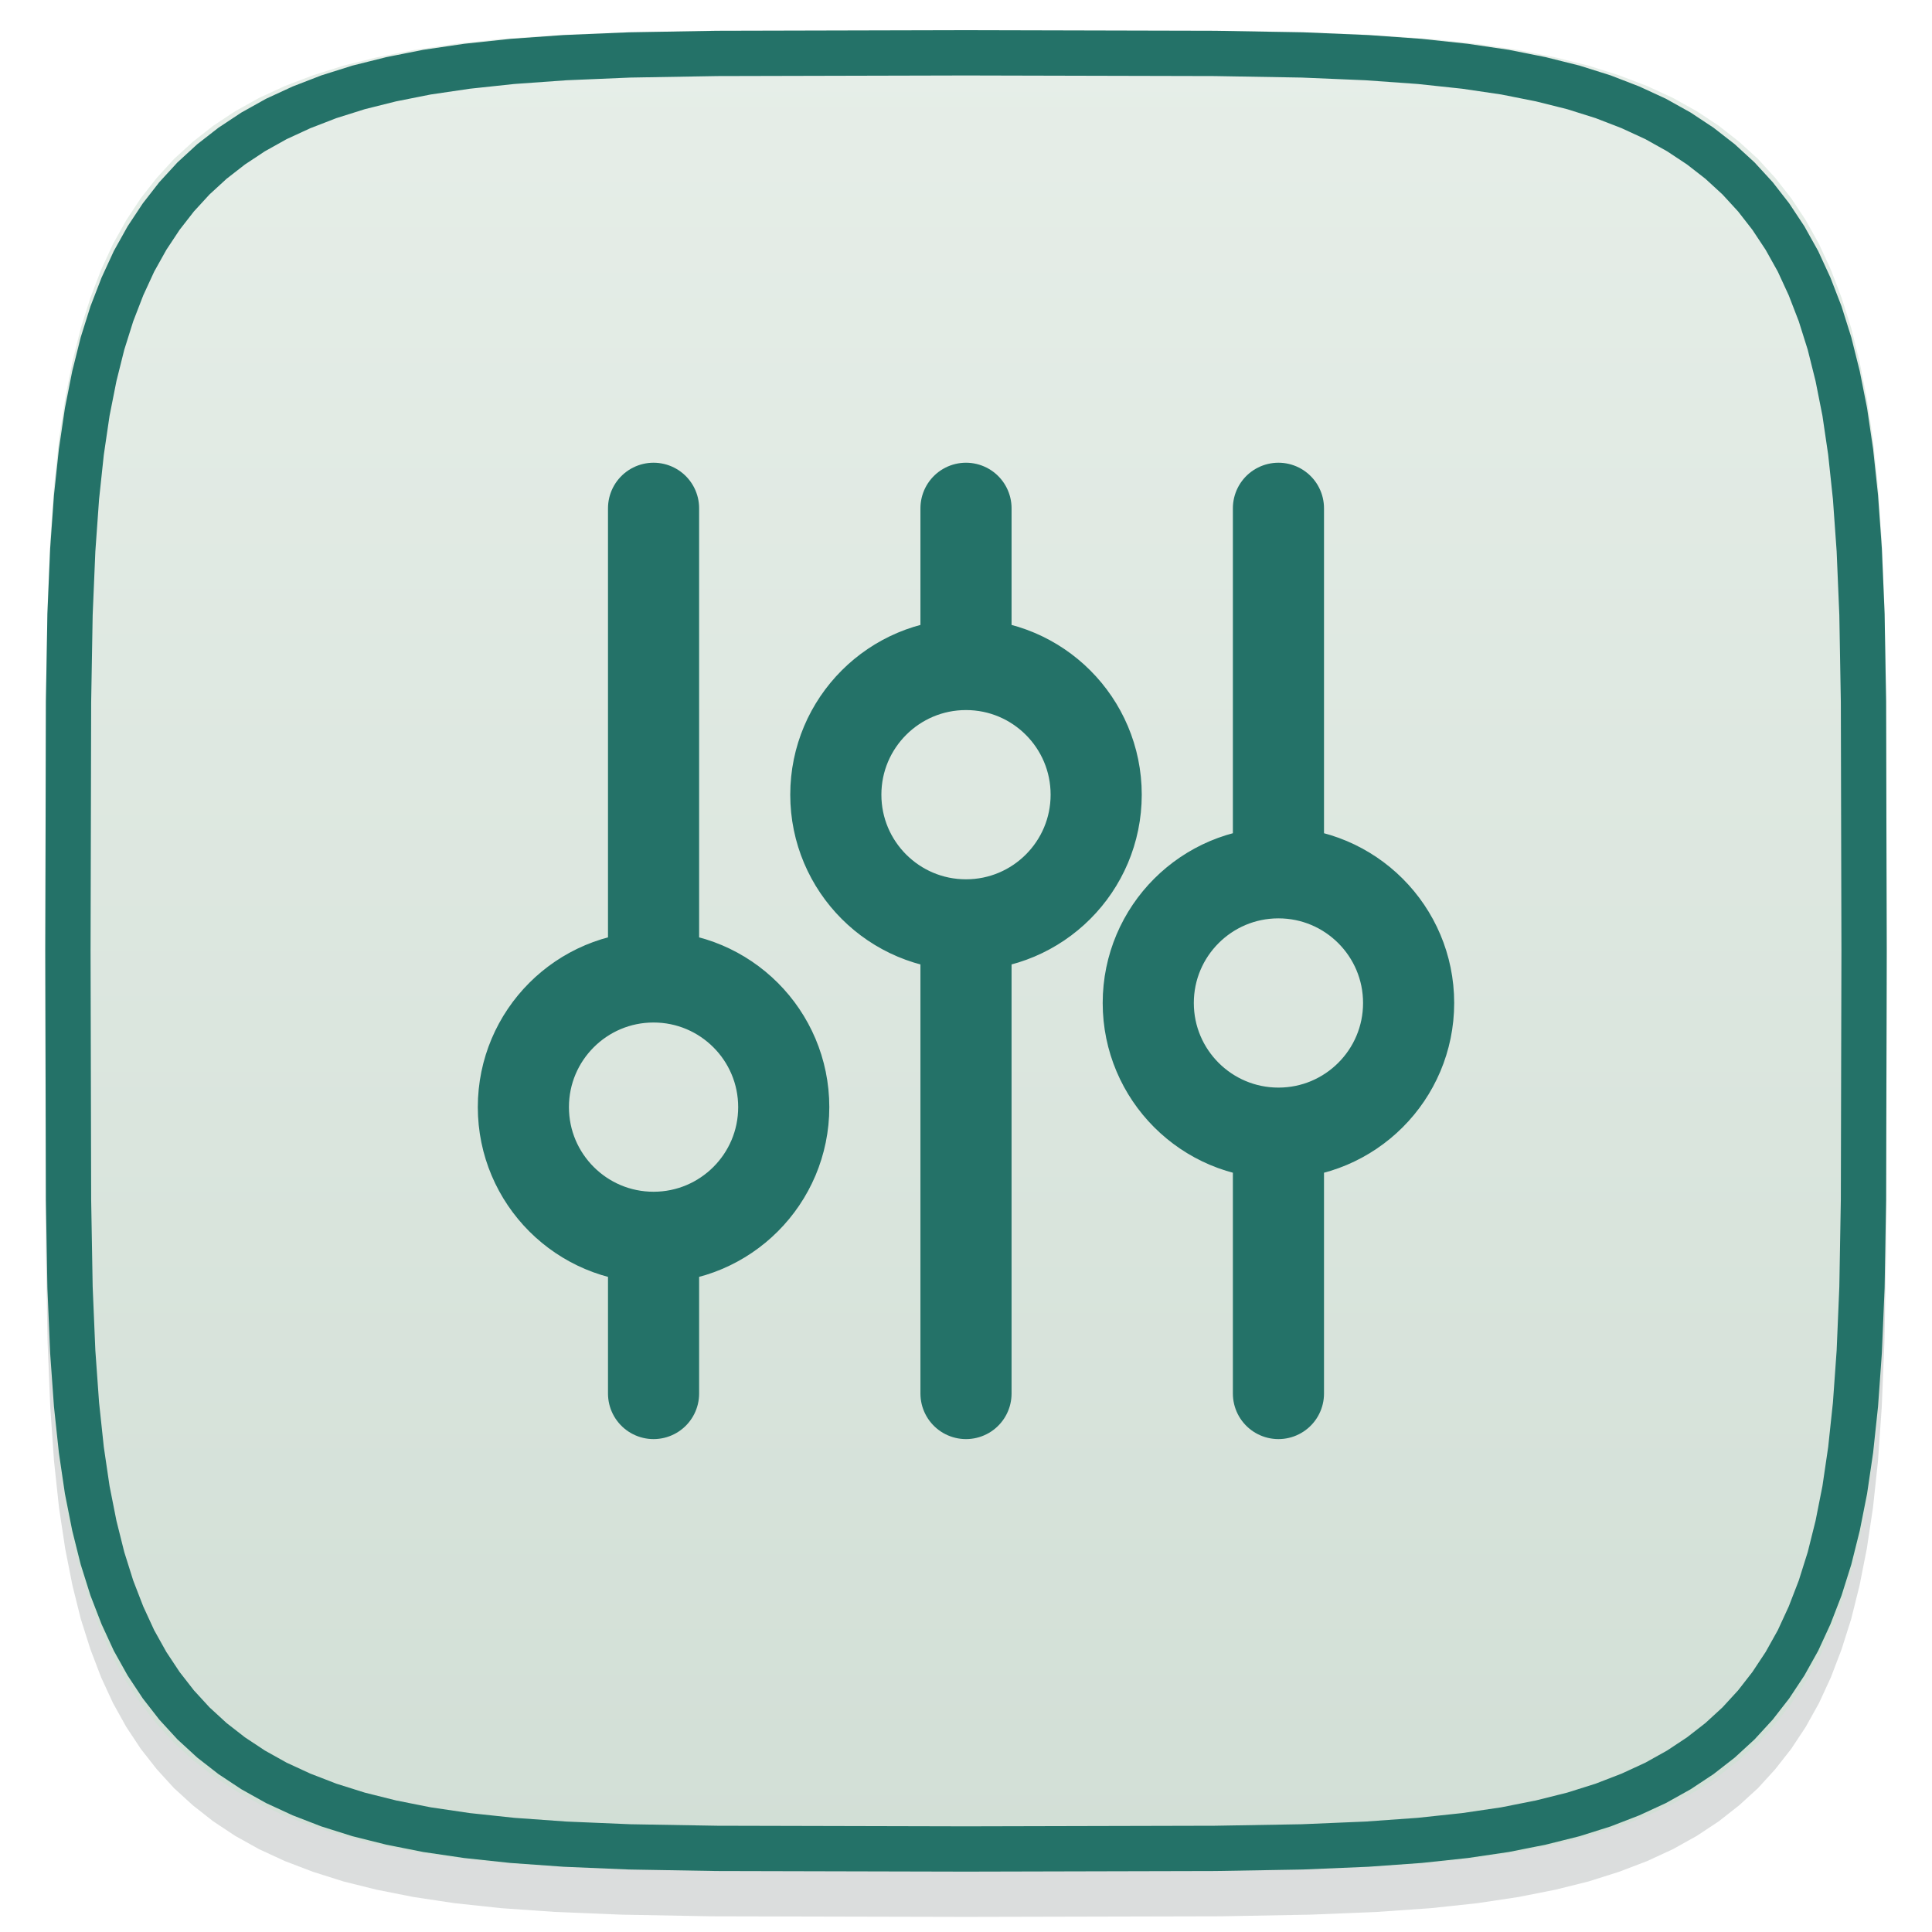
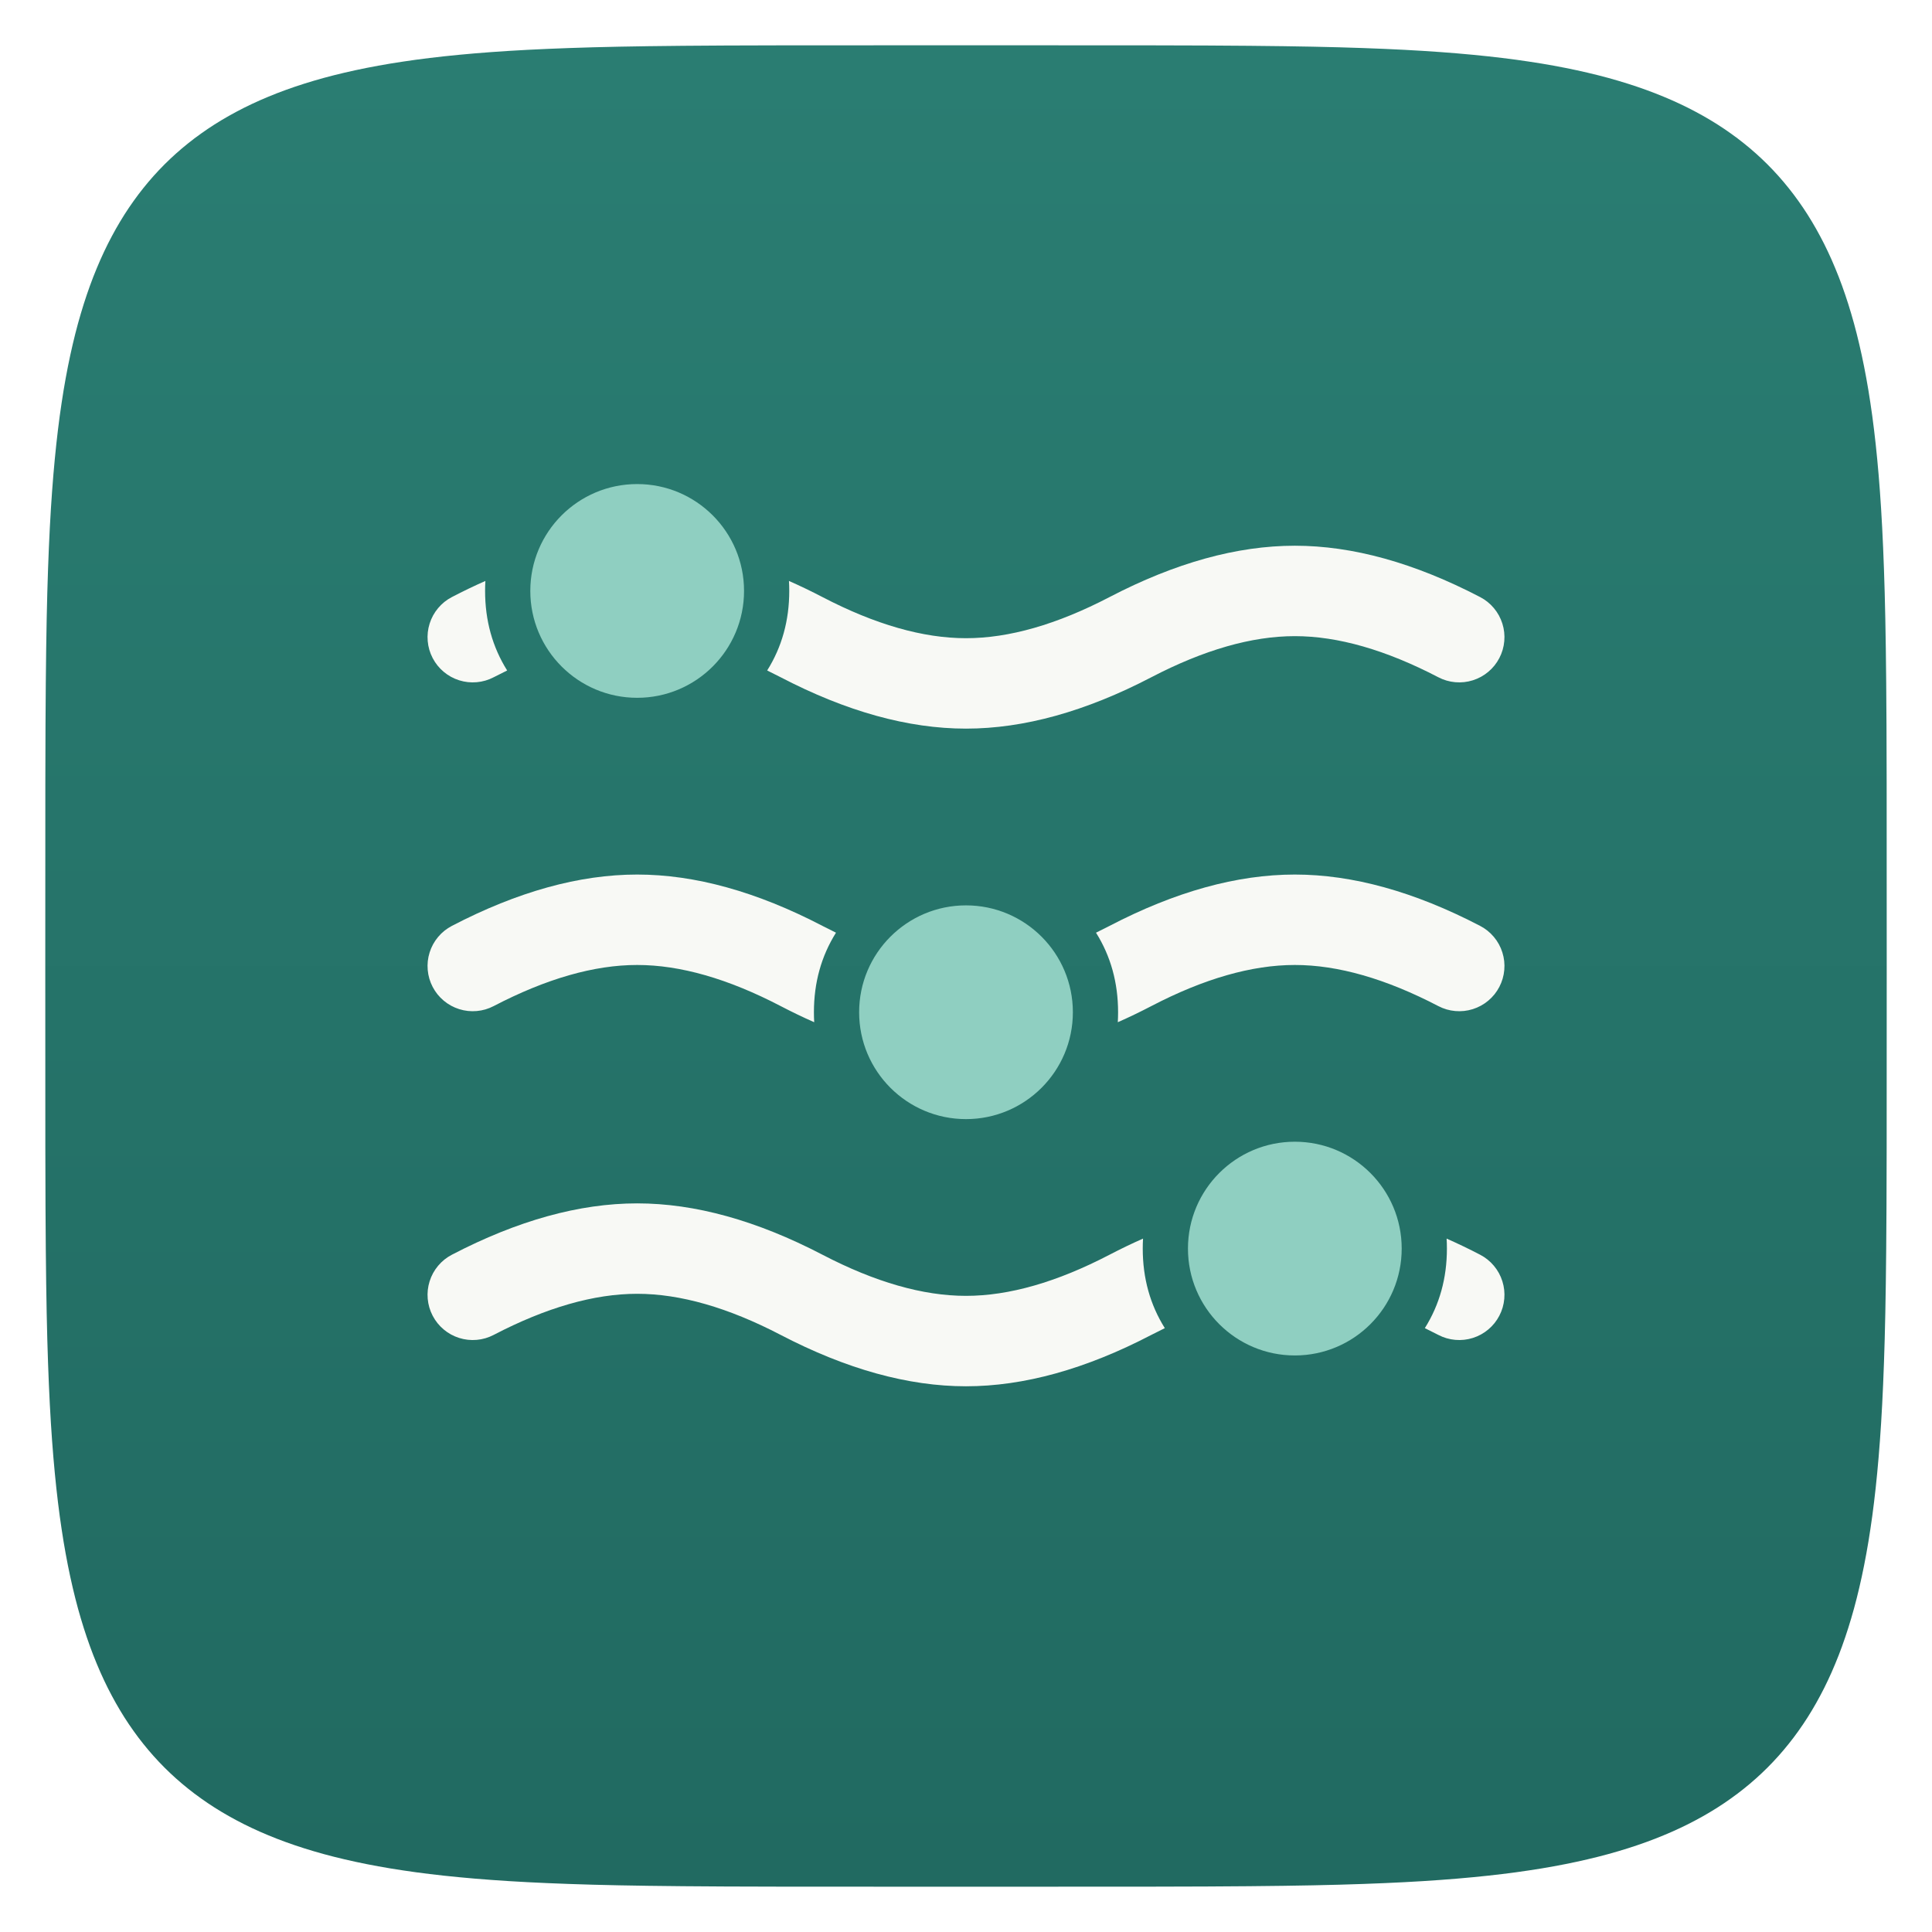
- <svg xmlns="http://www.w3.org/2000/svg" width="128" height="128" viewBox="0 0 128 128">
-   <defs>
-     <linearGradient id="face" x1="0" y1="0" x2="0" y2="1">
-       <stop offset="0" stop-color="#e6eee8" />
-       <stop offset="1" stop-color="#d2dfd6" />
-     </linearGradient>
-   </defs>
-   <path d="M125.00 66.00 L124.96 82.92 L124.85 88.85 L124.67 93.23 L124.42 96.81 L124.09 99.89 L123.68 102.61 L123.20 105.04 L122.65 107.25 L122.01 109.27 L121.30 111.13 L120.51 112.84 L119.63 114.42 L118.67 115.87 L117.61 117.22 L116.47 118.47 L115.22 119.61 L113.87 120.67 L112.42 121.63 L110.84 122.51 L109.13 123.30 L107.27 124.01 L105.25 124.65 L103.04 125.20 L100.61 125.68 L97.89 126.09 L94.81 126.42 L91.23 126.67 L86.85 126.85 L80.92 126.96 L64.00 127.00 L47.08 126.96 L41.15 126.85 L36.77 126.67 L33.19 126.42 L30.11 126.09 L27.39 125.68 L24.96 125.20 L22.75 124.65 L20.73 124.01 L18.87 123.30 L17.16 122.51 L15.58 121.63 L14.13 120.67 L12.78 119.61 L11.53 118.47 L10.39 117.22 L9.33 115.87 L8.37 114.42 L7.49 112.84 L6.70 111.13 L5.99 109.27 L5.35 107.25 L4.80 105.04 L4.32 102.61 L3.91 99.89 L3.58 96.81 L3.33 93.23 L3.15 88.85 L3.04 82.92 L3.00 66.00 L3.04 49.08 L3.15 43.15 L3.33 38.77 L3.58 35.19 L3.91 32.11 L4.32 29.39 L4.80 26.96 L5.35 24.75 L5.99 22.73 L6.70 20.87 L7.49 19.16 L8.37 17.58 L9.33 16.13 L10.39 14.78 L11.53 13.53 L12.78 12.39 L14.13 11.33 L15.58 10.37 L17.16 9.49 L18.87 8.70 L20.73 7.99 L22.75 7.35 L24.96 6.80 L27.39 6.32 L30.11 5.91 L33.19 5.58 L36.77 5.33 L41.15 5.15 L47.08 5.04 L64.00 5.00 L80.92 5.04 L86.85 5.15 L91.23 5.33 L94.81 5.58 L97.89 5.91 L100.61 6.32 L103.04 6.80 L105.25 7.35 L107.27 7.99 L109.13 8.70 L110.84 9.49 L112.42 10.37 L113.87 11.33 L115.22 12.39 L116.47 13.53 L117.61 14.78 L118.67 16.13 L119.63 17.58 L120.51 19.16 L121.30 20.87 L122.01 22.73 L122.65 24.75 L123.20 26.96 L123.68 29.39 L124.09 32.11 L124.42 35.19 L124.67 38.77 L124.85 43.15 L124.96 49.08 Z" fill="#1e2b26" fill-opacity=".16" />
-   <path d="M125.00 63.00 L124.96 79.92 L124.85 85.85 L124.67 90.23 L124.42 93.81 L124.09 96.89 L123.68 99.61 L123.20 102.04 L122.65 104.25 L122.01 106.27 L121.30 108.13 L120.51 109.84 L119.63 111.42 L118.67 112.87 L117.61 114.22 L116.47 115.47 L115.22 116.61 L113.87 117.67 L112.42 118.63 L110.84 119.51 L109.13 120.30 L107.27 121.01 L105.25 121.65 L103.04 122.20 L100.61 122.68 L97.89 123.09 L94.81 123.42 L91.23 123.67 L86.85 123.85 L80.92 123.96 L64.00 124.00 L47.08 123.96 L41.15 123.85 L36.77 123.67 L33.19 123.42 L30.11 123.09 L27.39 122.68 L24.96 122.20 L22.75 121.65 L20.73 121.01 L18.87 120.30 L17.16 119.51 L15.58 118.63 L14.13 117.67 L12.78 116.61 L11.53 115.47 L10.39 114.22 L9.33 112.87 L8.37 111.42 L7.49 109.84 L6.70 108.13 L5.99 106.27 L5.35 104.25 L4.80 102.04 L4.32 99.61 L3.91 96.89 L3.58 93.81 L3.33 90.23 L3.15 85.85 L3.04 79.92 L3.00 63.00 L3.04 46.08 L3.15 40.15 L3.33 35.77 L3.58 32.19 L3.91 29.11 L4.32 26.39 L4.80 23.96 L5.35 21.75 L5.99 19.73 L6.70 17.87 L7.49 16.16 L8.37 14.58 L9.33 13.13 L10.39 11.78 L11.53 10.53 L12.78 9.39 L14.13 8.33 L15.58 7.37 L17.16 6.49 L18.87 5.70 L20.73 4.99 L22.75 4.35 L24.96 3.80 L27.39 3.32 L30.11 2.91 L33.19 2.58 L36.77 2.33 L41.15 2.15 L47.08 2.04 L64.00 2.00 L80.92 2.04 L86.85 2.15 L91.23 2.33 L94.81 2.58 L97.89 2.91 L100.61 3.32 L103.04 3.80 L105.25 4.35 L107.27 4.99 L109.13 5.70 L110.84 6.49 L112.42 7.37 L113.87 8.33 L115.22 9.39 L116.47 10.53 L117.61 11.78 L118.67 13.13 L119.63 14.58 L120.51 16.16 L121.30 17.87 L122.01 19.73 L122.65 21.75 L123.20 23.96 L123.68 26.39 L124.09 29.11 L124.42 32.19 L124.67 35.77 L124.85 40.15 L124.96 46.08 Z" fill="url(#face)" />
-   <path d="M123.50 63.00 L123.46 79.50 L123.36 85.29 L123.18 89.56 L122.93 93.06 L122.61 96.06 L122.22 98.71 L121.75 101.08 L121.21 103.24 L120.59 105.21 L119.89 107.02 L119.12 108.69 L118.26 110.23 L117.32 111.65 L116.30 112.96 L115.18 114.18 L113.96 115.30 L112.65 116.32 L111.23 117.26 L109.69 118.12 L108.02 118.89 L106.21 119.59 L104.24 120.21 L102.08 120.75 L99.71 121.22 L97.06 121.61 L94.06 121.93 L90.56 122.18 L86.29 122.36 L80.50 122.46 L64.00 122.50 L47.50 122.46 L41.71 122.36 L37.44 122.18 L33.94 121.93 L30.94 121.61 L28.29 121.22 L25.92 120.75 L23.76 120.21 L21.79 119.59 L19.98 118.89 L18.31 118.12 L16.77 117.26 L15.35 116.32 L14.04 115.30 L12.82 114.18 L11.70 112.96 L10.68 111.65 L9.74 110.23 L8.88 108.69 L8.11 107.02 L7.41 105.21 L6.79 103.24 L6.25 101.08 L5.78 98.71 L5.39 96.06 L5.07 93.06 L4.82 89.56 L4.64 85.29 L4.54 79.50 L4.50 63.00 L4.54 46.50 L4.64 40.71 L4.82 36.44 L5.07 32.94 L5.39 29.94 L5.78 27.29 L6.25 24.92 L6.79 22.76 L7.41 20.79 L8.11 18.98 L8.88 17.31 L9.74 15.77 L10.68 14.35 L11.70 13.04 L12.82 11.82 L14.04 10.70 L15.35 9.68 L16.77 8.74 L18.31 7.88 L19.98 7.11 L21.79 6.41 L23.76 5.79 L25.92 5.25 L28.29 4.78 L30.94 4.39 L33.94 4.07 L37.44 3.82 L41.71 3.64 L47.50 3.54 L64.00 3.50 L80.50 3.54 L86.29 3.64 L90.56 3.82 L94.06 4.07 L97.06 4.39 L99.71 4.78 L102.08 5.25 L104.24 5.79 L106.21 6.41 L108.02 7.11 L109.69 7.88 L111.23 8.74 L112.65 9.68 L113.96 10.70 L115.18 11.82 L116.30 13.04 L117.32 14.35 L118.26 15.77 L119.12 17.31 L119.89 18.98 L120.59 20.79 L121.21 22.76 L121.75 24.92 L122.22 27.29 L122.61 29.94 L122.93 32.94 L123.18 36.44 L123.36 40.71 L123.46 46.50 Z" fill="none" stroke="#247268" stroke-width="3" />
-   <g transform="translate(64 63) scale(3.45) translate(-12 -12)" fill="none" stroke="#247268" stroke-width="1.75" stroke-linecap="round" stroke-linejoin="round">
-     <path d="M6 3.5v9 M6 17.5v3 M12 3.5v3 M12 11.5v9 M18 3.5v7 M18 15.5v5 M3.5 15a2.5 2.5 0 1 0 5 0a2.5 2.5 0 1 0-5 0 M9.5 9a2.5 2.5 0 1 0 5 0a2.5 2.5 0 1 0-5 0 M15.5 13a2.5 2.5 0 1 0 5 0a2.5 2.5 0 1 0-5 0" />
+ <svg xmlns="http://www.w3.org/2000/svg" width="128" height="128" viewBox="0 0 1024 1024">
+   <g transform="translate(512 512) scale(1.089286) translate(-512 -512)">
+     <defs>
+       <linearGradient id="t" x1="0" y1="0" x2="0" y2="1">
+         <stop offset="0" stop-color="#2A7D72" />
+         <stop offset="1" stop-color="#216A61" />
+       </linearGradient>
+     </defs>
+     <path d="M960.0 512.0 959.97 600.72 959.89 629.06 959.75 649.66 959.56 666.42 959.32 680.81 959.02 693.54 958.66 705.03 958.25 715.56 957.79 725.31 957.27 734.41 956.69 742.95 956.06 751.02 955.37 758.67 954.63 765.95 953.83 772.9 952.98 779.56 952.06 785.94 951.1 792.07 950.07 797.98 948.99 803.67 947.85 809.17 946.65 814.49 945.4 819.63 944.09 824.61 942.71 829.44 941.28 834.12 939.79 838.66 938.24 843.07 936.63 847.36 934.95 851.52 933.22 855.57 931.42 859.51 929.56 863.34 927.63 867.06 925.64 870.69 923.59 874.21 921.47 877.65 919.28 880.99 917.02 884.24 914.7 887.41 912.3 890.49 909.84 893.49 907.3 896.41 904.69 899.25 902.01 902.01 899.25 904.69 896.41 907.3 893.49 909.84 890.49 912.3 887.41 914.7 884.24 917.02 880.99 919.28 877.65 921.47 874.21 923.59 870.69 925.64 867.06 927.63 863.34 929.56 859.51 931.42 855.57 933.22 851.52 934.95 847.36 936.63 843.07 938.24 838.66 939.79 834.12 941.28 829.44 942.71 824.61 944.09 819.63 945.4 814.49 946.65 809.17 947.85 803.67 948.99 797.98 950.07 792.07 951.1 785.94 952.06 779.56 952.98 772.9 953.83 765.95 954.63 758.67 955.37 751.02 956.06 742.95 956.69 734.41 957.27 725.31 957.79 715.56 958.25 705.03 958.66 693.54 959.02 680.81 959.32 666.42 959.56 649.66 959.75 629.06 959.89 600.72 959.97 512.0 960.0 423.28 959.97 394.94 959.89 374.34 959.75 357.58 959.56 343.19 959.32 330.46 959.02 318.97 958.66 308.44 958.25 298.69 957.79 289.59 957.27 281.05 956.69 272.98 956.06 265.33 955.37 258.05 954.63 251.1 953.83 244.44 952.98 238.06 952.06 231.93 951.1 226.02 950.07 220.33 948.99 214.83 947.85 209.51 946.65 204.37 945.4 199.39 944.09 194.56 942.71 189.88 941.28 185.34 939.79 180.93 938.24 176.64 936.63 172.48 934.95 168.43 933.22 164.49 931.42 160.66 929.56 156.94 927.63 153.31 925.64 149.79 923.59 146.35 921.47 143.01 919.28 139.76 917.02 136.59 914.7 133.51 912.3 130.51 909.84 127.59 907.3 124.75 904.69 121.99 902.01 119.31 899.25 116.7 896.41 114.16 893.49 111.7 890.49 109.3 887.41 106.98 884.24 104.72 880.99 102.53 877.65 100.41 874.21 98.36 870.69 96.37 867.06 94.44 863.34 92.58 859.51 90.78 855.57 89.05 851.52 87.37 847.36 85.76 843.07 84.21 838.66 82.72 834.12 81.29 829.44 79.91 824.61 78.6 819.63 77.35 814.49 76.15 809.17 75.01 803.67 73.93 797.98 72.9 792.07 71.94 785.94 71.02 779.56 70.17 772.9 69.37 765.95 68.63 758.67 67.94 751.02 67.31 742.95 66.73 734.41 66.21 725.31 65.75 715.56 65.34 705.03 64.98 693.54 64.68 680.81 64.44 666.42 64.25 649.66 64.11 629.06 64.03 600.72 64.0 512.0 64.03 423.28 64.11 394.94 64.25 374.34 64.44 357.58 64.68 343.19 64.98 330.46 65.34 318.97 65.75 308.44 66.21 298.69 66.73 289.59 67.31 281.05 67.94 272.98 68.63 265.33 69.37 258.05 70.17 251.1 71.02 244.44 71.94 238.06 72.9 231.93 73.93 226.02 75.01 220.33 76.15 214.83 77.35 209.51 78.6 204.37 79.91 199.39 81.29 194.56 82.72 189.88 84.21 185.34 85.76 180.93 87.37 176.64 89.05 172.48 90.78 168.43 92.58 164.49 94.44 160.66 96.37 156.94 98.36 153.31 100.41 149.79 102.53 146.35 104.72 143.01 106.98 139.76 109.3 136.59 111.7 133.51 114.16 130.51 116.7 127.59 119.31 124.75 121.99 121.99 124.75 119.31 127.59 116.7 130.51 114.16 133.51 111.7 136.59 109.3 139.76 106.98 143.01 104.72 146.35 102.53 149.79 100.41 153.31 98.36 156.94 96.37 160.66 94.44 164.49 92.58 168.43 90.78 172.48 89.05 176.64 87.37 180.93 85.76 185.34 84.21 189.88 82.72 194.56 81.29 199.39 79.91 204.37 78.6 209.51 77.35 214.83 76.15 220.33 75.01 226.02 73.93 231.93 72.9 238.06 71.94 244.44 71.02 251.1 70.17 258.05 69.37 265.33 68.63 272.98 67.94 281.05 67.31 289.59 66.73 298.69 66.21 308.44 65.75 318.97 65.34 330.46 64.98 343.19 64.68 357.58 64.44 374.34 64.25 394.94 64.11 423.28 64.03 512.0 64.0 600.72 64.03 629.06 64.11 649.66 64.25 666.42 64.44 680.81 64.68 693.54 64.98 705.03 65.34 715.56 65.75 725.31 66.21 734.41 66.73 742.95 67.31 751.02 67.94 758.67 68.63 765.95 69.37 772.9 70.17 779.56 71.02 785.94 71.94 792.07 72.9 797.98 73.93 803.67 75.01 809.17 76.15 814.49 77.35 819.63 78.6 824.61 79.91 829.44 81.29 834.12 82.72 838.66 84.21 843.07 85.76 847.36 87.37 851.52 89.05 855.57 90.78 859.51 92.58 863.34 94.44 867.06 96.37 870.69 98.36 874.21 100.41 877.65 102.53 880.99 104.72 884.24 106.98 887.41 109.3 890.49 111.7 893.49 114.16 896.41 116.7 899.25 119.31 902.01 121.99 904.69 124.75 907.3 127.59 909.84 130.51 912.3 133.51 914.7 136.59 917.02 139.76 919.28 143.01 921.47 146.35 923.59 149.79 925.64 153.31 927.63 156.94 929.56 160.66 931.42 164.49 933.22 168.43 934.95 172.48 936.63 176.64 938.24 180.93 939.79 185.34 941.28 189.88 942.71 194.56 944.09 199.39 945.4 204.37 946.65 209.51 947.85 214.83 948.99 220.33 950.07 226.02 951.1 231.93 952.06 238.06 952.98 244.44 953.83 251.1 954.63 258.05 955.37 265.33 956.06 272.98 956.69 281.05 957.27 289.59 957.79 298.69 958.25 308.44 958.66 318.97 959.02 330.46 959.32 343.19 959.56 357.58 959.75 374.34 959.89 394.94 959.97 423.28 960.0 512.0Z" fill="url(#t)" />
+     <path d="M352.0 277.5C380.72 277.5 404.0 300.78 404.0 329.5C404.0 358.22 380.72 381.5 352.0 381.5C323.28 381.5 300.0 358.22 300.0 329.5C300.0 300.78 323.28 277.5 352.0 277.5ZM512.0 482.5C540.72 482.5 564.0 505.78 564.0 534.5C564.0 563.22 540.72 586.5 512.0 586.5C483.28 586.5 460.0 563.22 460.0 534.5C460.0 505.78 483.28 482.5 512.0 482.5ZM672.0 597.5C700.72 597.5 724.0 620.78 724.0 649.5C724.0 678.22 700.72 701.5 672.0 701.5C643.28 701.5 620.0 678.22 620.0 649.5C620.0 620.78 643.28 597.5 672.0 597.5Z" fill="#8FCFC1" />
+     <path d="M415.259 368.208Q426.0 351.079 426.0 329.5Q426.0 327.044 425.861 324.645Q433.926 328.198 442.163 332.488Q480.586 352.5 512 352.5Q543.414 352.5 581.837 332.488Q629.814 307.5 672.0 307.5Q714.186 307.5 762.163 332.488Q766.044 334.509 768.856 337.862Q771.668 341.215 772.983 345.389Q774.298 349.563 773.916 353.922Q773.533 358.281 771.512 362.163Q769.491 366.044 766.138 368.856Q762.785 371.668 758.611 372.983Q754.437 374.298 750.078 373.916Q745.719 373.534 741.837 371.512Q703.414 351.5 672.0 351.5Q640.586 351.5 602.163 371.512Q554.186 396.5 512 396.5Q469.814 396.5 421.837 371.512Q418.522 369.785 415.259 368.208ZM261.837 652.488Q309.814 627.5 352.0 627.5Q394.186 627.5 442.163 652.488Q480.586 672.5 512 672.5Q543.414 672.5 581.837 652.488Q590.074 648.198 598.139 644.645Q598.0 647.043 598.0 649.5Q598.0 671.079 608.741 688.208Q605.478 689.786 602.163 691.512Q554.186 716.5 512 716.5Q469.814 716.5 421.837 691.512Q383.414 671.5 352 671.5Q320.586 671.5 282.163 691.512Q278.281 693.533 273.922 693.916Q269.563 694.298 265.389 692.983Q261.215 691.668 257.862 688.856Q254.509 686.044 252.488 682.162Q250.466 678.281 250.084 673.922Q249.702 669.563 251.017 665.389Q252.332 661.215 255.144 657.862Q257.956 654.509 261.837 652.488ZM261.837 492.488Q309.814 467.5 352.0 467.5Q394.186 467.5 442.163 492.488Q445.478 494.215 448.741 495.792Q438.0 512.921 438.0 534.5Q438.0 536.956 438.139 539.355Q430.074 535.802 421.837 531.512Q383.414 511.5 352 511.5Q320.586 511.5 282.163 531.512Q278.281 533.533 273.922 533.916Q269.563 534.298 265.389 532.983Q261.215 531.668 257.862 528.856Q254.509 526.044 252.488 522.163Q250.466 518.281 250.084 513.922Q249.702 509.563 251.017 505.389Q252.332 501.215 255.144 497.862Q257.956 494.509 261.837 492.488ZM585.861 539.355Q586.0 536.957 586.0 534.5Q586.0 512.921 575.259 495.792Q578.522 494.215 581.837 492.488Q629.814 467.5 672.0 467.5Q714.186 467.5 762.163 492.488Q766.044 494.509 768.856 497.862Q771.668 501.215 772.983 505.389Q774.298 509.563 773.916 513.922Q773.533 518.281 771.512 522.163Q769.491 526.044 766.138 528.856Q762.785 531.668 758.611 532.983Q754.437 534.298 750.078 533.916Q745.719 533.533 741.837 531.512Q703.414 511.5 672 511.5Q640.586 511.5 602.163 531.512Q593.926 535.802 585.861 539.355ZM261.837 332.488Q270.073 328.198 278.139 324.645Q278.0 327.044 278.0 329.5Q278.0 351.079 288.741 368.208Q285.478 369.785 282.163 371.512Q278.281 373.534 273.922 373.916Q269.563 374.298 265.389 372.983Q261.215 371.668 257.862 368.856Q254.509 366.044 252.488 362.163Q250.466 358.281 250.084 353.922Q249.702 349.563 251.017 345.389Q252.332 341.215 255.144 337.862Q257.956 334.509 261.837 332.488ZM735.259 688.208Q746.0 671.079 746.0 649.5Q746.0 647.043 745.861 644.645Q753.926 648.198 762.163 652.488Q766.044 654.509 768.856 657.862Q771.668 661.215 772.983 665.389Q774.298 669.563 773.916 673.922Q773.533 678.281 771.512 682.162Q769.491 686.044 766.138 688.856Q762.785 691.668 758.611 692.983Q754.437 694.298 750.078 693.916Q745.719 693.533 741.837 691.512Q738.522 689.785 735.259 688.208Z" fill="#F8F9F5" />
  </g>
</svg>
